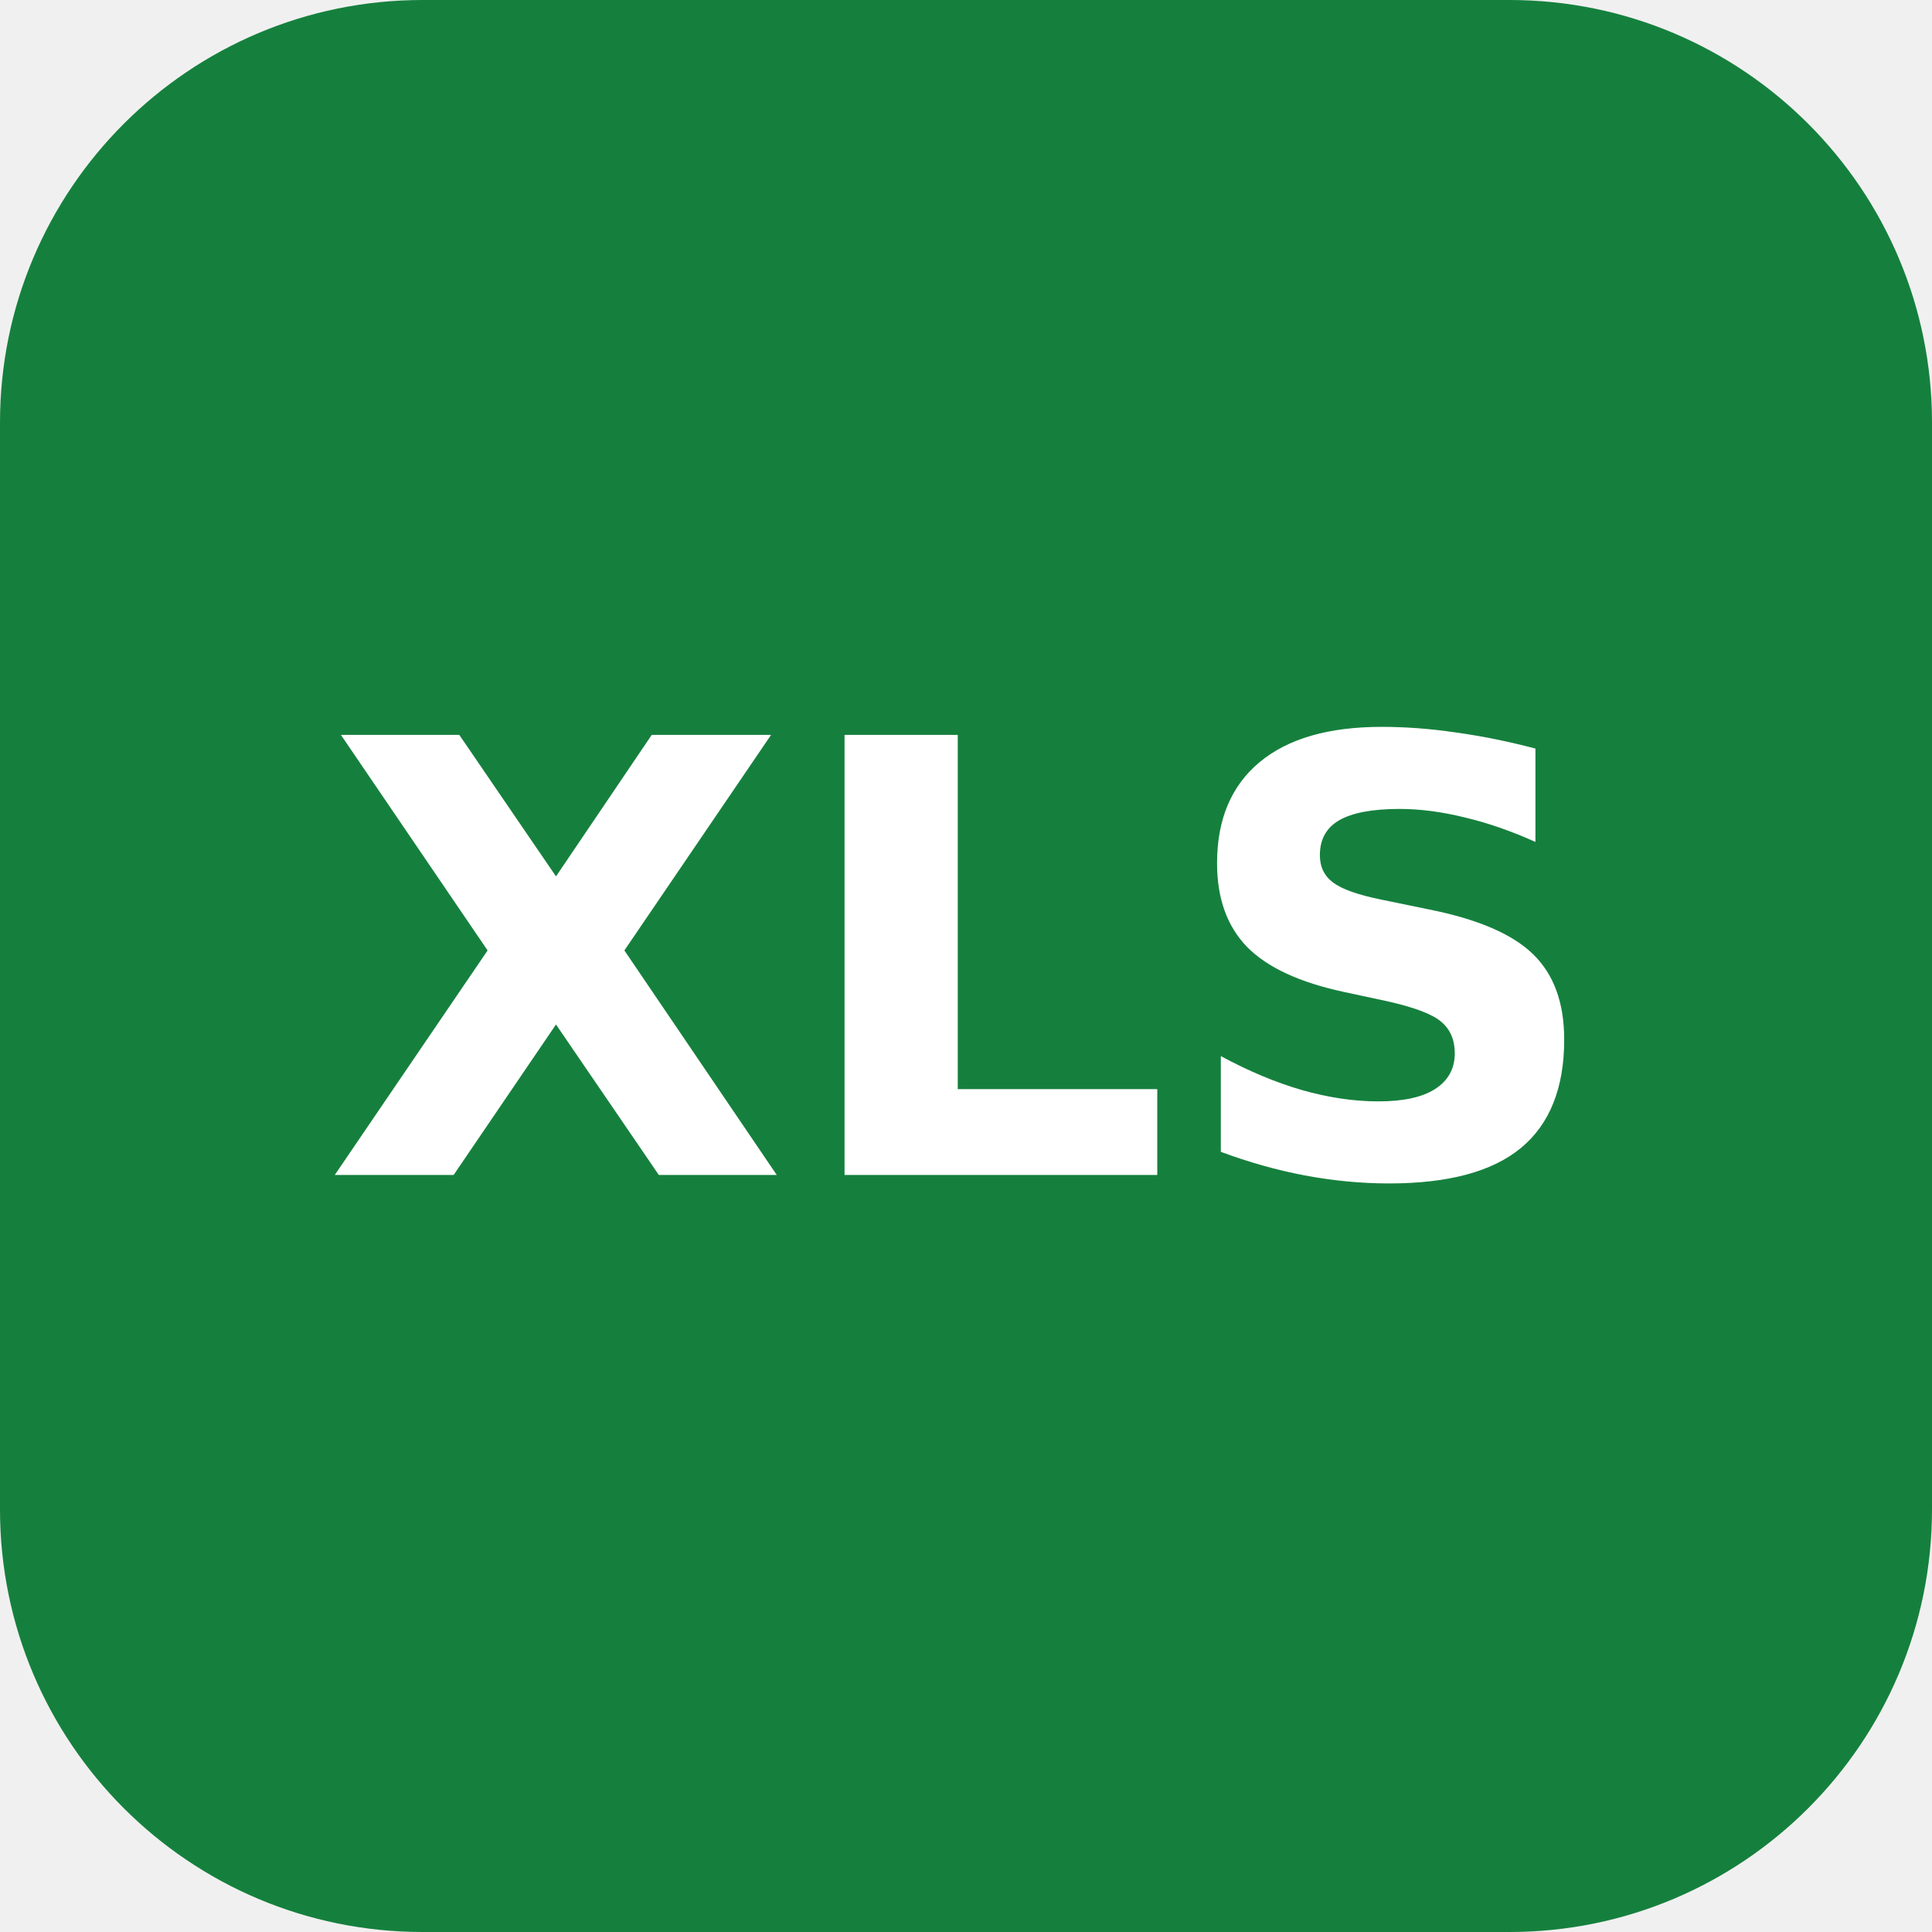
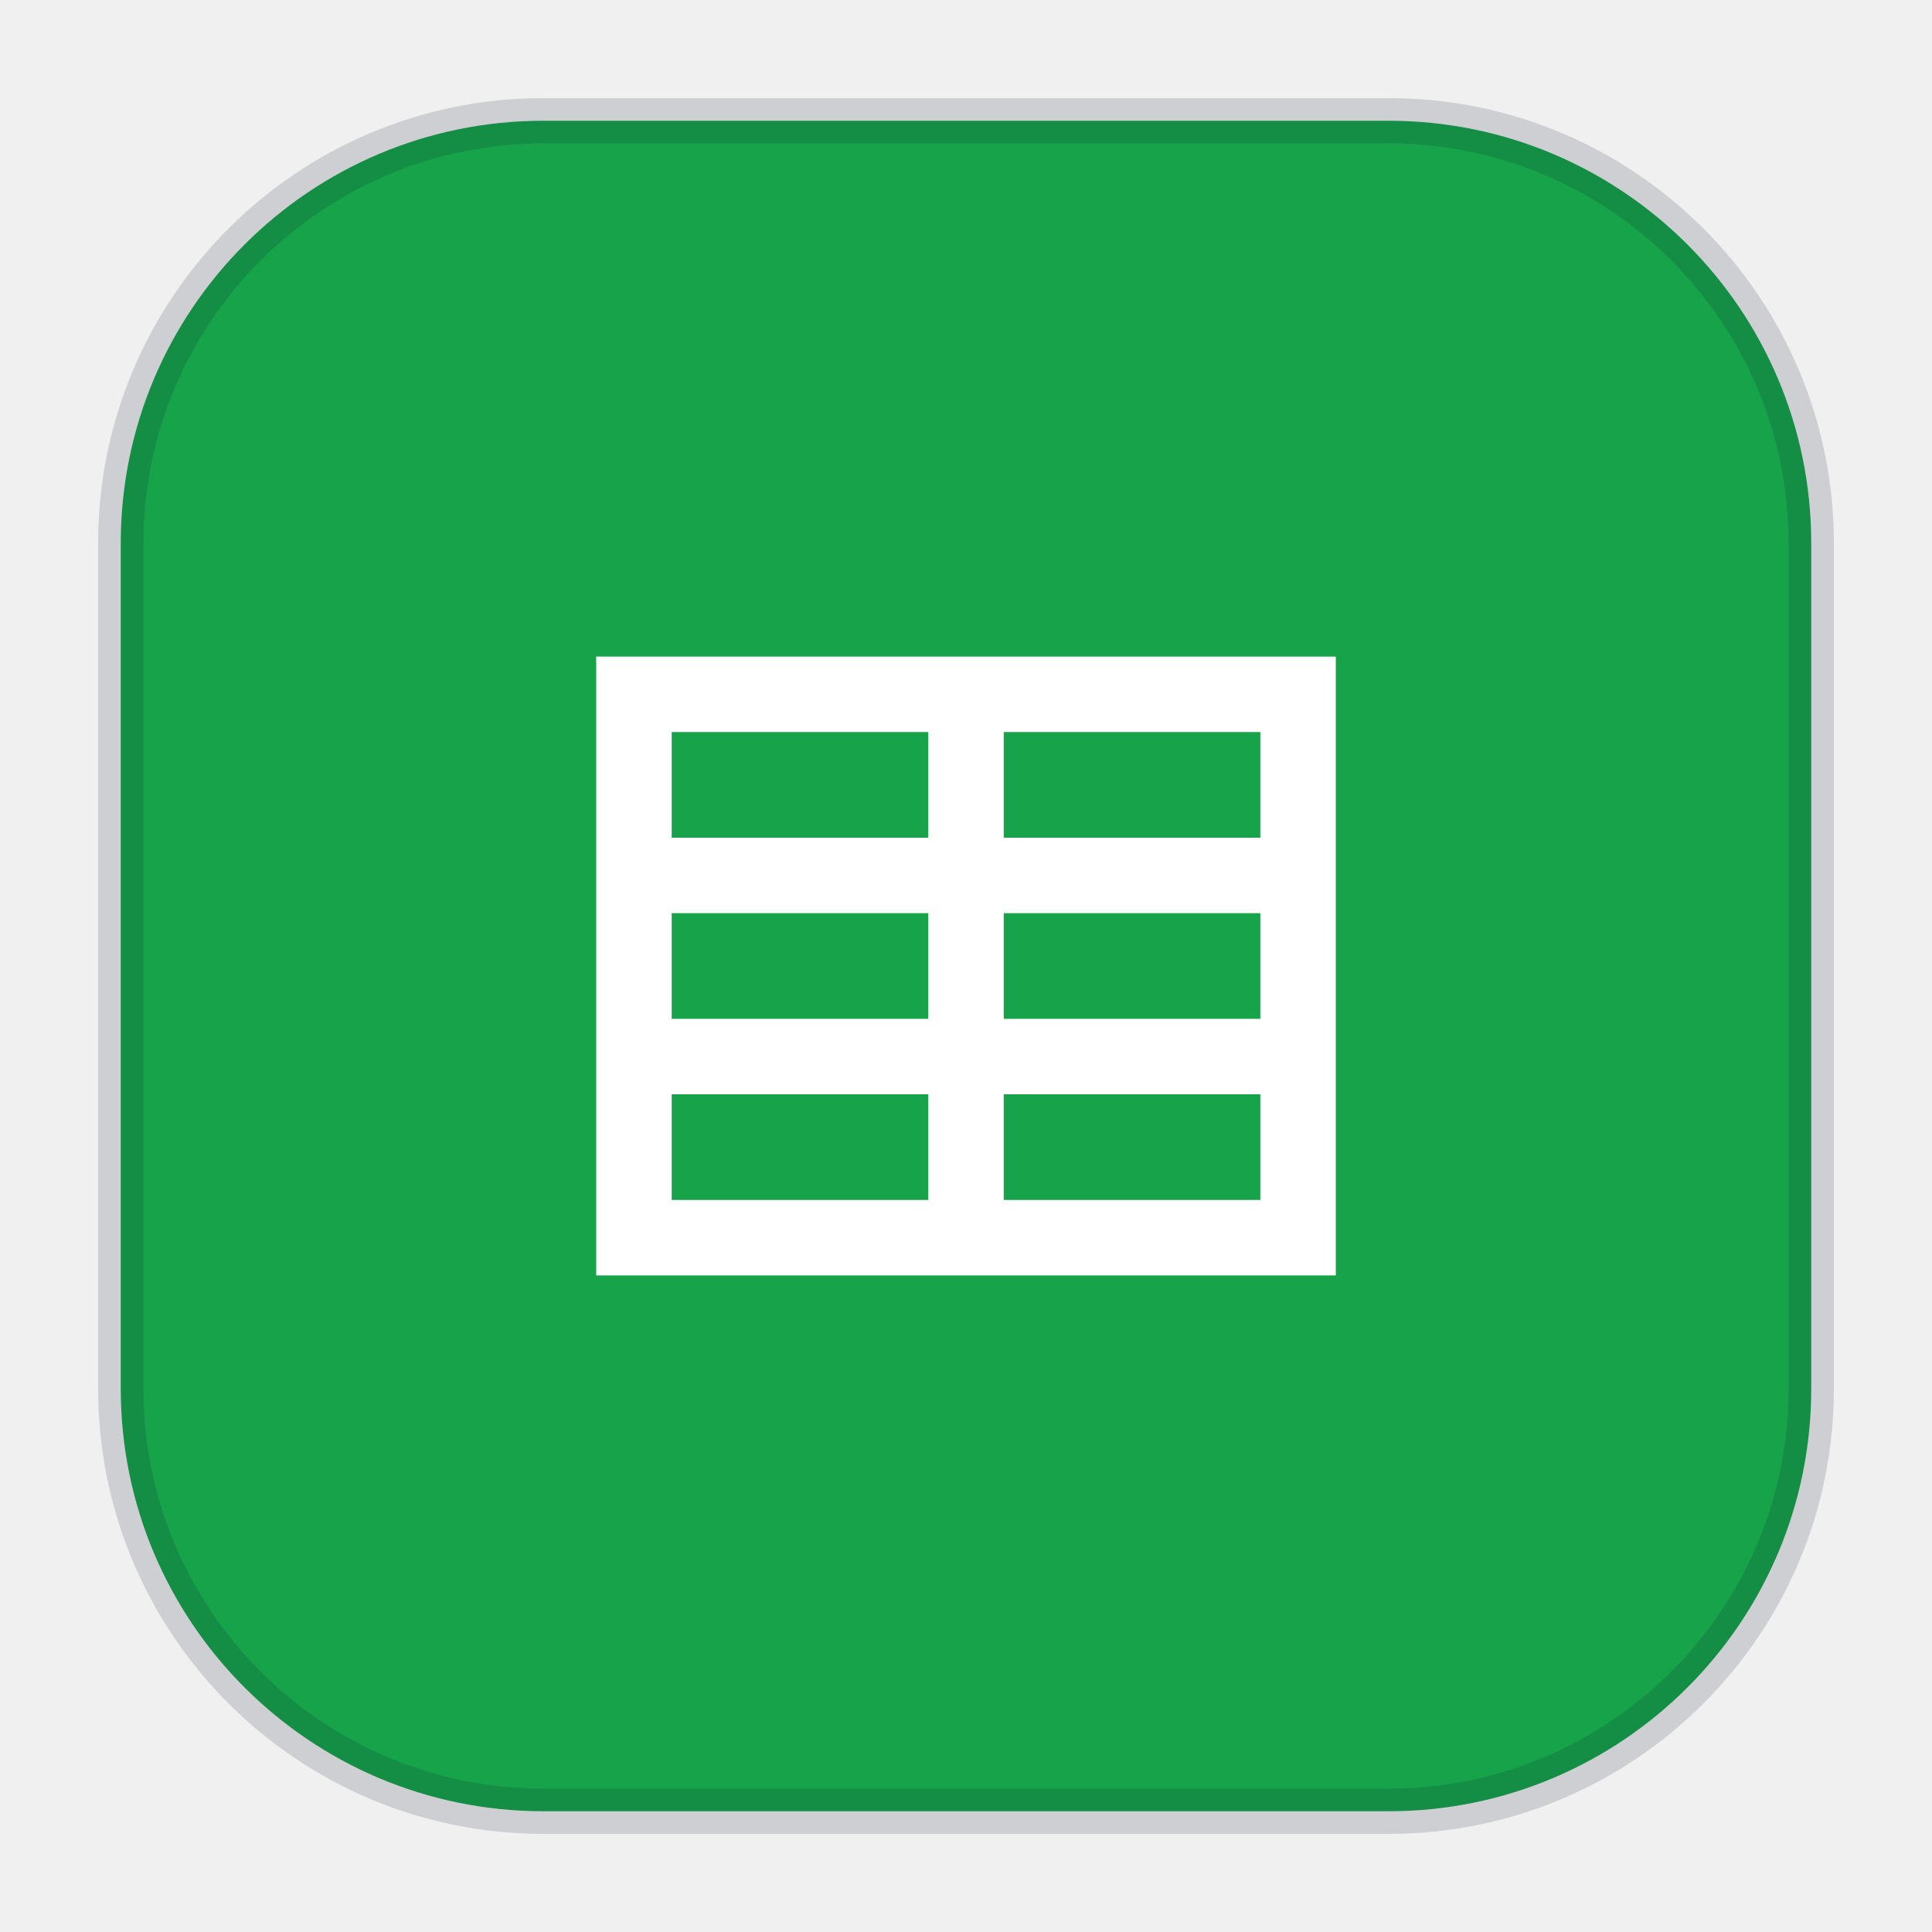
<svg xmlns="http://www.w3.org/2000/svg" viewBox="0 0 64 64">
-   <rect x="0" y="0" width="64" height="64" rx="14" fill="#15803D" />
-   <text x="32" y="32" font-family="DejaVu Sans" font-size="20" font-weight="bold" fill="#FFFFFF" text-anchor="middle" dominant-baseline="central">XLS</text>
+   <rect x="4" y="4" width="56" height="56" rx="14" fill="#16A34A" />
+   <rect x="4" y="4" width="56" height="56" rx="14" fill="none" stroke="#0F172A" stroke-opacity="0.15" stroke-width="1.5" />
+   <rect x="21" y="23" width="22" height="18" fill="none" stroke="#FFFFFF" stroke-width="2.5" />
+   <line x1="21" y1="29" x2="43" y2="29" stroke="#FFFFFF" stroke-width="2.5" />
+   <line x1="21" y1="35" x2="43" y2="35" stroke="#FFFFFF" stroke-width="2.5" />
+   <line x1="32" y1="23" x2="32" y2="41" stroke="#FFFFFF" stroke-width="2.5" />
</svg>
